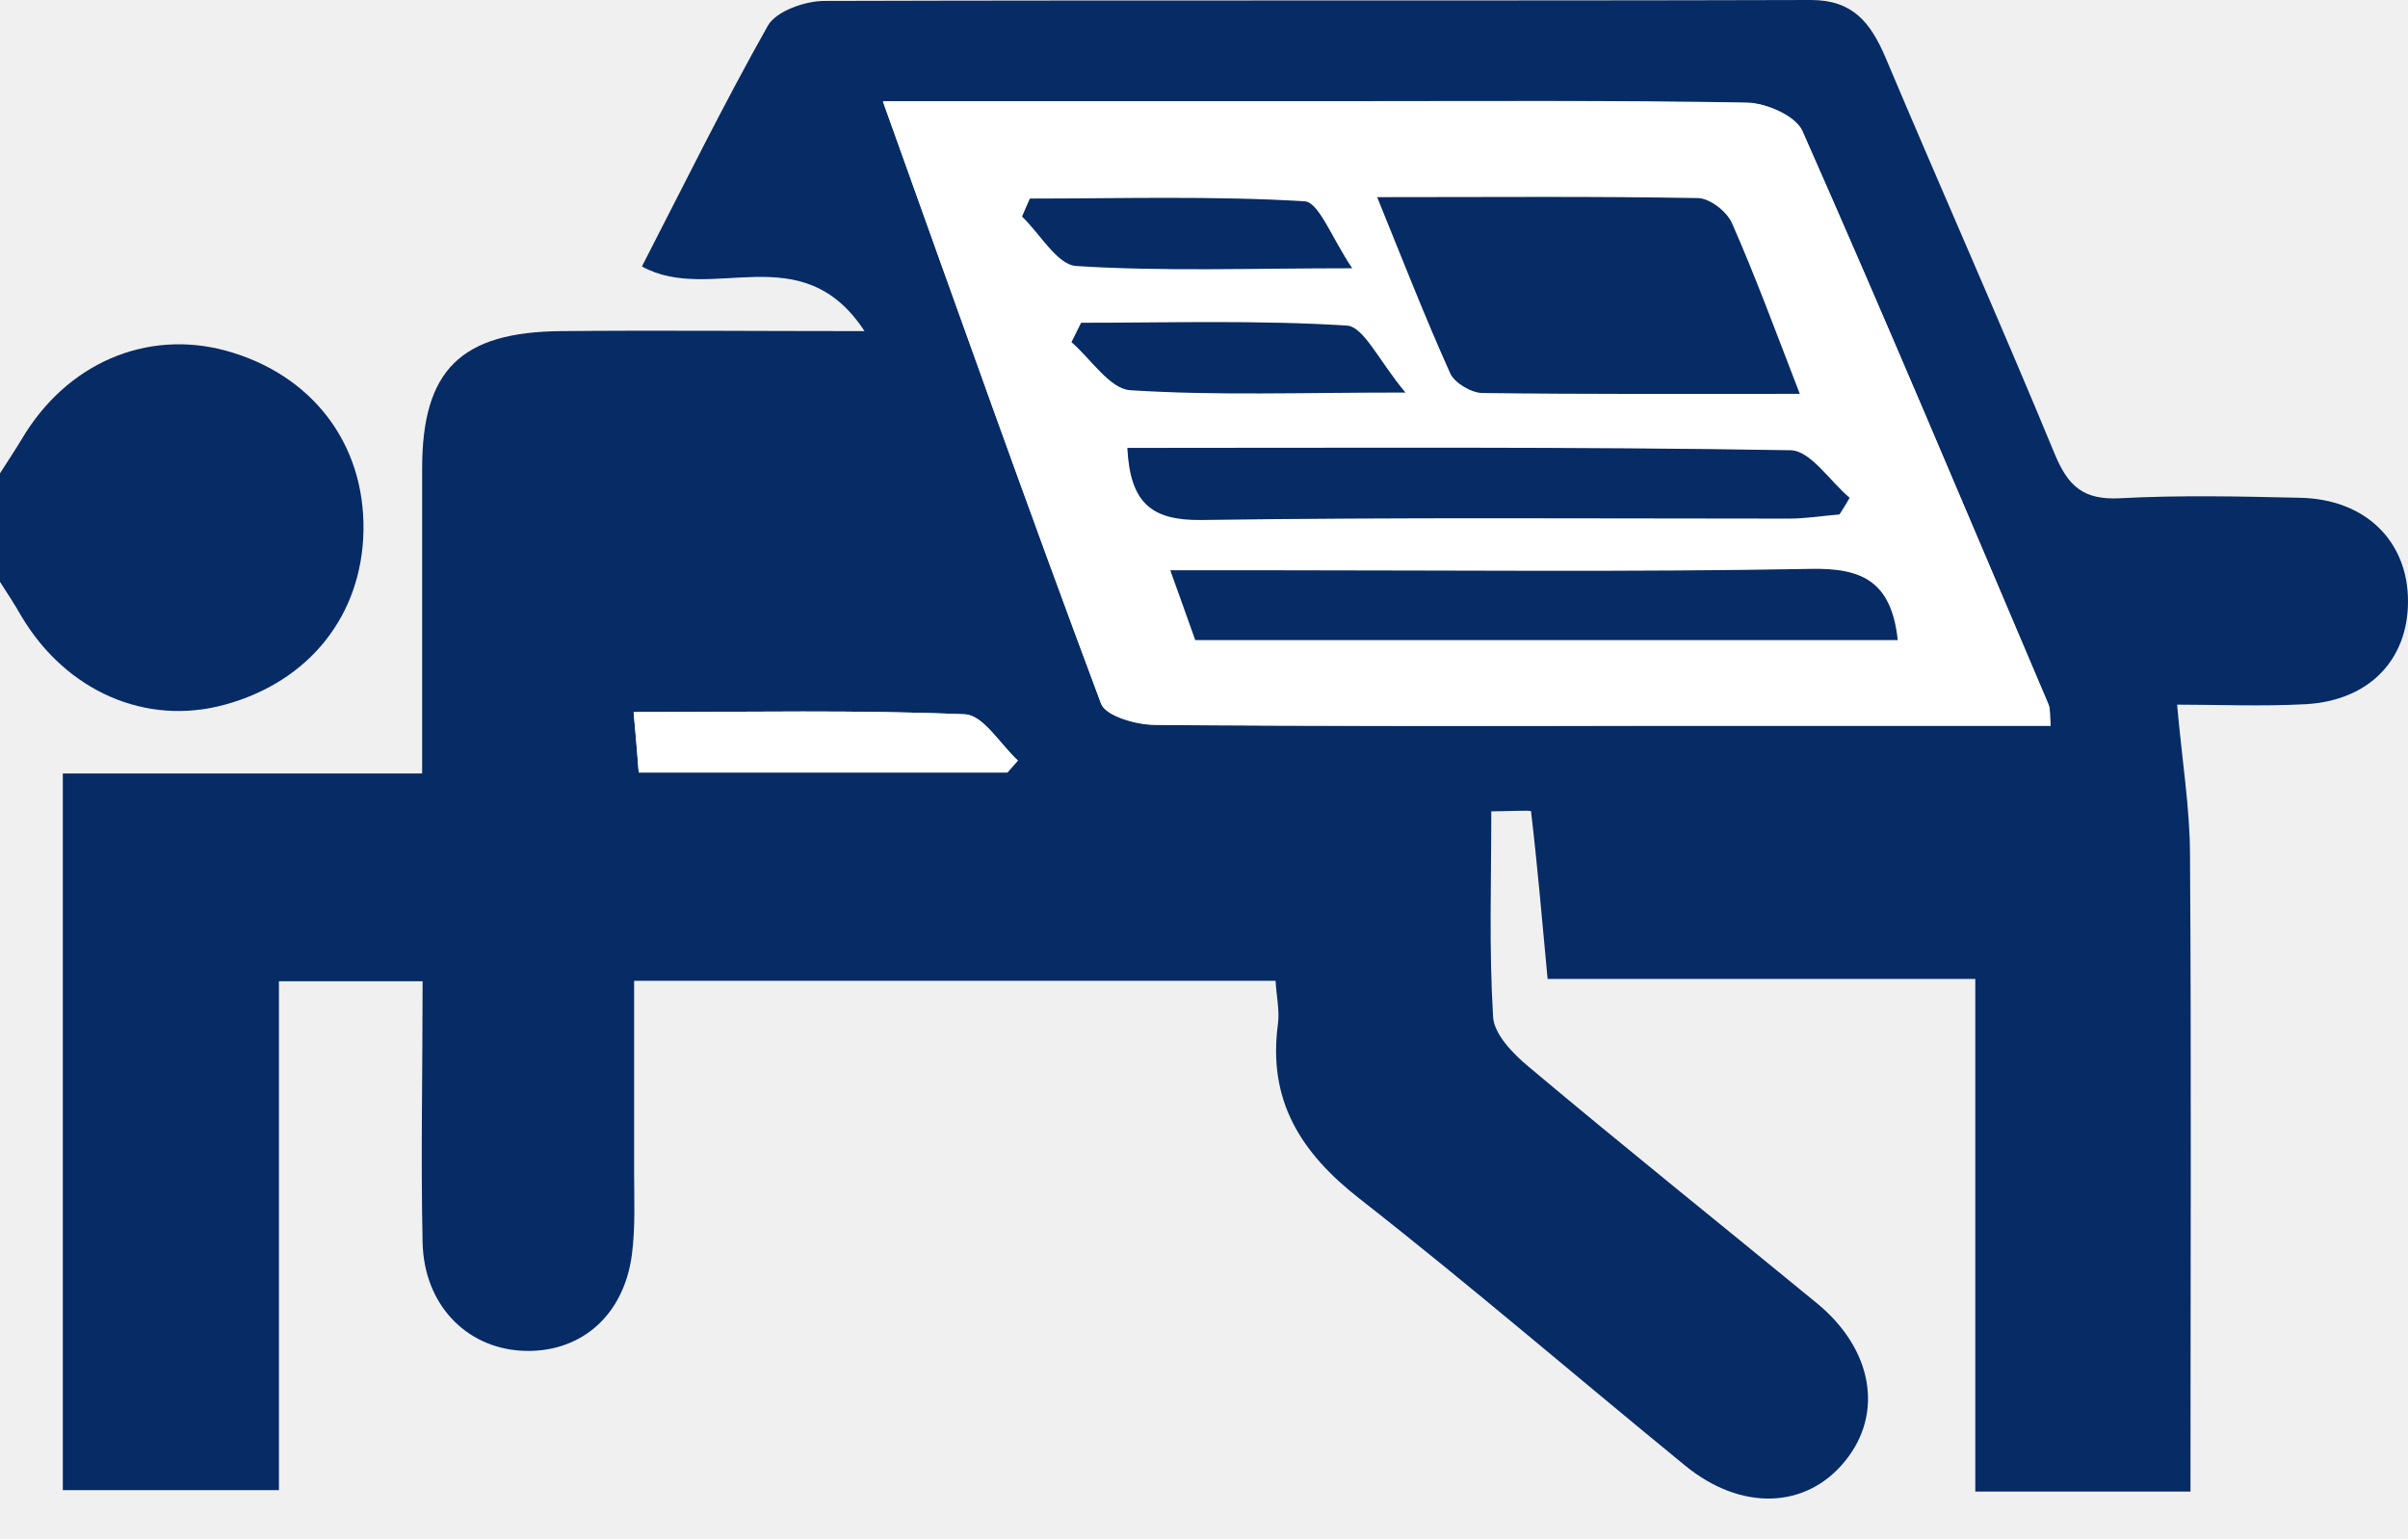
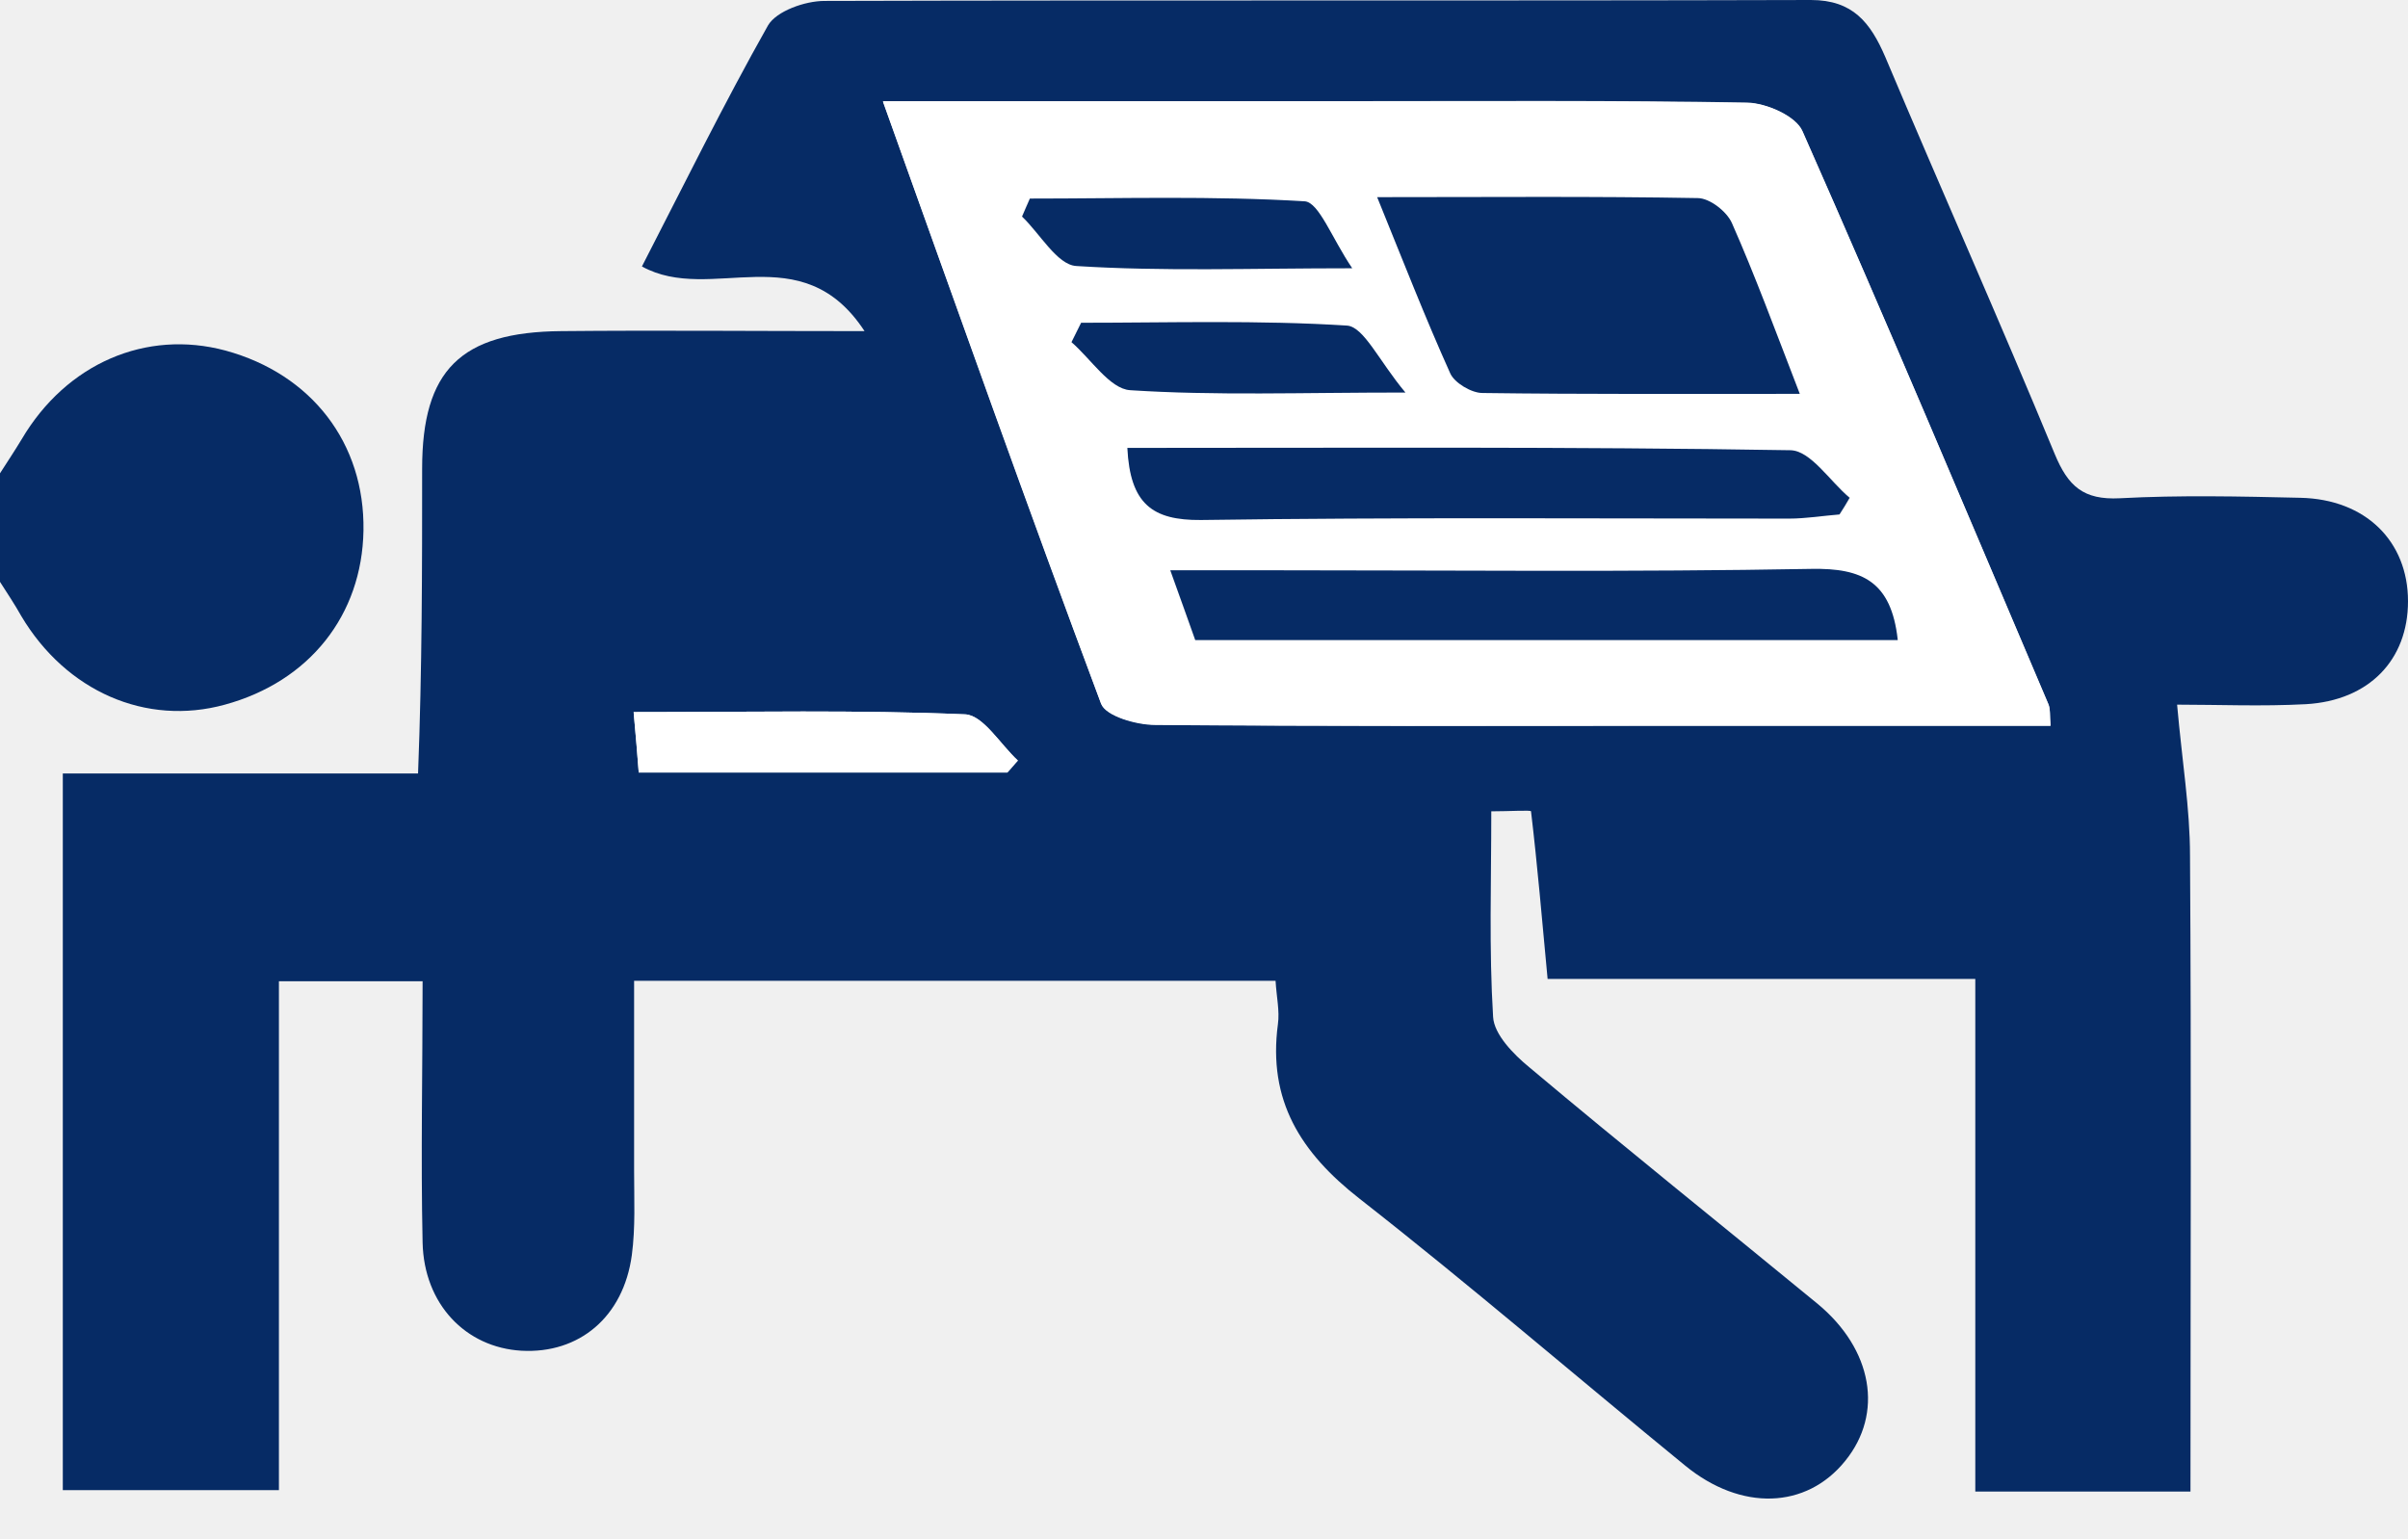
<svg xmlns="http://www.w3.org/2000/svg" width="36" height="23" viewBox="0 0 36 23" fill="none">
  <path d="M0 7.077C0.11 6.905 0.221 6.739 0.325 6.566C0.994 5.434 2.182 4.923 3.369 5.241C4.661 5.593 5.455 6.628 5.434 7.933C5.413 9.197 4.626 10.191 3.362 10.536C2.182 10.861 0.987 10.336 0.318 9.211C0.221 9.038 0.11 8.872 0 8.7C0 8.161 0 7.623 0 7.077Z" fill="#062B65" />
-   <path d="M32.548 10.536C32.624 11.392 32.741 12.09 32.741 12.794C32.762 15.942 32.748 19.084 32.748 22.302H29.531V14.637H23.137C23.054 13.754 22.985 12.939 22.889 12.131C22.889 12.11 22.564 12.131 22.295 12.131C22.295 13.181 22.26 14.196 22.322 15.204C22.336 15.466 22.626 15.763 22.861 15.956C24.283 17.151 25.733 18.311 27.169 19.491C27.998 20.175 28.164 21.135 27.584 21.846C27.004 22.564 26.03 22.598 25.195 21.915C23.572 20.589 21.977 19.215 20.327 17.924C19.443 17.234 18.953 16.453 19.105 15.314C19.133 15.114 19.084 14.907 19.07 14.665H9.48C9.48 15.625 9.48 16.571 9.48 17.51C9.48 17.931 9.501 18.352 9.446 18.766C9.321 19.692 8.658 20.244 7.795 20.196C6.96 20.147 6.339 19.498 6.318 18.58C6.29 17.296 6.318 16.012 6.318 14.672H4.17V22.281H0.939V11.565H6.311C6.311 9.991 6.311 8.499 6.311 7.008C6.311 5.537 6.884 4.964 8.389 4.951C9.825 4.937 11.255 4.951 12.925 4.951C11.979 3.507 10.633 4.557 9.597 3.984C10.212 2.789 10.813 1.567 11.482 0.38C11.607 0.166 12.035 0.014 12.325 0.014C17.234 0 22.15 0.014 27.073 0C27.701 0 27.963 0.338 28.184 0.849C29.02 2.831 29.897 4.799 30.718 6.787C30.918 7.27 31.146 7.478 31.692 7.45C32.589 7.402 33.487 7.422 34.391 7.443C35.365 7.464 36 8.092 36 8.99C36 9.866 35.42 10.474 34.474 10.529C33.818 10.564 33.162 10.536 32.555 10.536H32.548ZM13.202 1.519C14.32 4.64 15.37 7.588 16.46 10.515C16.529 10.702 16.985 10.833 17.268 10.833C19.816 10.861 22.357 10.847 24.905 10.847C26.817 10.847 28.723 10.847 30.656 10.847C30.642 10.695 30.656 10.598 30.622 10.522C29.406 7.664 28.205 4.806 26.948 1.961C26.852 1.733 26.403 1.54 26.12 1.533C24.117 1.498 22.108 1.512 20.099 1.512C17.855 1.512 15.618 1.512 13.202 1.512V1.519ZM9.473 10.647C9.508 11.026 9.528 11.275 9.549 11.551H15.059C15.114 11.489 15.162 11.427 15.218 11.372C14.955 11.13 14.7 10.695 14.431 10.681C12.829 10.612 11.22 10.647 9.473 10.647Z" fill="#062B65" />
+   <path d="M32.548 10.536C32.624 11.392 32.741 12.09 32.741 12.794C32.762 15.942 32.748 19.084 32.748 22.302H29.531V14.637H23.137C23.054 13.754 22.985 12.939 22.889 12.131C22.889 12.11 22.564 12.131 22.295 12.131C22.295 13.181 22.26 14.196 22.322 15.204C22.336 15.466 22.626 15.763 22.861 15.956C24.283 17.151 25.733 18.311 27.169 19.491C27.998 20.175 28.164 21.135 27.584 21.846C27.004 22.564 26.03 22.598 25.195 21.915C23.572 20.589 21.977 19.215 20.327 17.924C19.443 17.234 18.953 16.453 19.105 15.314C19.133 15.114 19.084 14.907 19.07 14.665H9.48C9.48 15.625 9.48 16.571 9.48 17.51C9.48 17.931 9.501 18.352 9.446 18.766C9.321 19.692 8.658 20.244 7.795 20.196C6.96 20.147 6.339 19.498 6.318 18.58C6.29 17.296 6.318 16.012 6.318 14.672H4.17V22.281H0.939V11.565h5.311C6.311 9.991 6.311 8.499 6.311 7.008C6.311 5.537 6.884 4.964 8.389 4.951C9.825 4.937 11.255 4.951 12.925 4.951C11.979 3.507 10.633 4.557 9.597 3.984C10.212 2.789 10.813 1.567 11.482 0.38C11.607 0.166 12.035 0.014 12.325 0.014C17.234 0 22.15 0.014 27.073 0C27.701 0 27.963 0.338 28.184 0.849C29.02 2.831 29.897 4.799 30.718 6.787C30.918 7.27 31.146 7.478 31.692 7.45C32.589 7.402 33.487 7.422 34.391 7.443C35.365 7.464 36 8.092 36 8.99C36 9.866 35.42 10.474 34.474 10.529C33.818 10.564 33.162 10.536 32.555 10.536H32.548ZM13.202 1.519C14.32 4.64 15.37 7.588 16.46 10.515C16.529 10.702 16.985 10.833 17.268 10.833C19.816 10.861 22.357 10.847 24.905 10.847C26.817 10.847 28.723 10.847 30.656 10.847C30.642 10.695 30.656 10.598 30.622 10.522C29.406 7.664 28.205 4.806 26.948 1.961C26.852 1.733 26.403 1.54 26.12 1.533C24.117 1.498 22.108 1.512 20.099 1.512C17.855 1.512 15.618 1.512 13.202 1.512V1.519ZM9.473 10.647C9.508 11.026 9.528 11.275 9.549 11.551H15.059C15.114 11.489 15.162 11.427 15.218 11.372C14.955 11.13 14.7 10.695 14.431 10.681C12.829 10.612 11.22 10.647 9.473 10.647Z" fill="#062B65" />
  <path d="M13.202 1.519C15.611 1.519 17.855 1.519 20.099 1.519C22.108 1.519 24.111 1.505 26.12 1.54C26.41 1.54 26.852 1.74 26.948 1.968C28.205 4.805 29.407 7.671 30.622 10.529C30.656 10.605 30.642 10.702 30.656 10.854C28.723 10.854 26.817 10.854 24.905 10.854C22.357 10.854 19.816 10.861 17.268 10.84C16.992 10.84 16.53 10.709 16.461 10.522C15.363 7.595 14.32 4.647 13.202 1.526V1.519ZM26.907 5.889C26.527 4.93 26.237 4.122 25.892 3.335C25.816 3.162 25.561 2.969 25.381 2.962C23.834 2.934 22.288 2.948 20.589 2.948C20.976 3.894 21.308 4.743 21.68 5.579C21.749 5.724 21.998 5.876 22.164 5.876C23.683 5.896 25.202 5.889 26.907 5.889ZM28.371 9.569C28.274 8.693 27.839 8.499 27.08 8.513C24.415 8.561 21.749 8.534 19.077 8.534C18.58 8.534 18.09 8.534 17.496 8.534C17.648 8.969 17.759 9.266 17.869 9.576H28.371V9.569ZM16.868 6.697C16.902 7.533 17.241 7.781 17.966 7.774C20.893 7.733 23.828 7.76 26.762 7.754C27.011 7.754 27.266 7.712 27.515 7.691C27.563 7.609 27.611 7.526 27.666 7.443C27.37 7.194 27.073 6.739 26.776 6.732C23.489 6.683 20.203 6.697 16.882 6.697H16.868ZM20.21 4.011C19.906 3.563 19.72 3.024 19.498 3.01C18.131 2.934 16.758 2.969 15.39 2.969C15.349 3.059 15.314 3.148 15.273 3.238C15.542 3.5 15.798 3.963 16.081 3.977C17.379 4.06 18.684 4.011 20.203 4.011H20.21ZM21.011 5.869C20.61 5.399 20.389 4.881 20.134 4.868C18.815 4.785 17.489 4.826 16.164 4.826C16.115 4.923 16.067 5.019 16.019 5.116C16.309 5.365 16.592 5.813 16.896 5.834C18.166 5.917 19.443 5.869 21.011 5.869Z" fill="white" />
  <path d="M9.473 10.647C11.213 10.647 12.822 10.612 14.43 10.681C14.7 10.695 14.955 11.13 15.217 11.372C15.162 11.434 15.114 11.496 15.059 11.551H9.549C9.528 11.275 9.507 11.027 9.473 10.647Z" fill="white" />
  <path d="M26.907 5.889C25.201 5.889 23.682 5.896 22.163 5.876C21.998 5.876 21.742 5.724 21.68 5.579C21.307 4.75 20.976 3.901 20.589 2.948C22.288 2.948 23.834 2.934 25.381 2.962C25.56 2.962 25.816 3.162 25.892 3.335C26.237 4.115 26.534 4.923 26.907 5.889Z" fill="#062B65" />
  <path d="M28.371 9.57H17.869C17.759 9.266 17.655 8.962 17.496 8.527C18.09 8.527 18.587 8.527 19.077 8.527C21.742 8.527 24.407 8.555 27.079 8.506C27.839 8.492 28.274 8.693 28.371 9.563V9.57Z" fill="#062B65" />
  <path d="M16.868 6.697C20.189 6.697 23.482 6.677 26.762 6.732C27.066 6.732 27.355 7.195 27.652 7.443C27.604 7.526 27.556 7.609 27.5 7.692C27.252 7.712 26.996 7.754 26.748 7.754C23.814 7.754 20.886 7.733 17.952 7.775C17.227 7.781 16.895 7.533 16.854 6.697H16.868Z" fill="#062B65" />
  <path d="M20.209 4.011C18.683 4.011 17.385 4.06 16.087 3.977C15.804 3.956 15.549 3.494 15.28 3.238C15.321 3.148 15.355 3.059 15.397 2.969C16.764 2.969 18.138 2.927 19.505 3.01C19.719 3.024 19.912 3.563 20.216 4.011H20.209Z" fill="#062B65" />
  <path d="M21.011 5.869C19.443 5.869 18.166 5.917 16.895 5.834C16.592 5.814 16.308 5.365 16.019 5.116C16.067 5.02 16.115 4.923 16.163 4.826C17.489 4.826 18.815 4.785 20.134 4.868C20.389 4.882 20.617 5.399 21.011 5.869Z" fill="#062B65" />
</svg>
